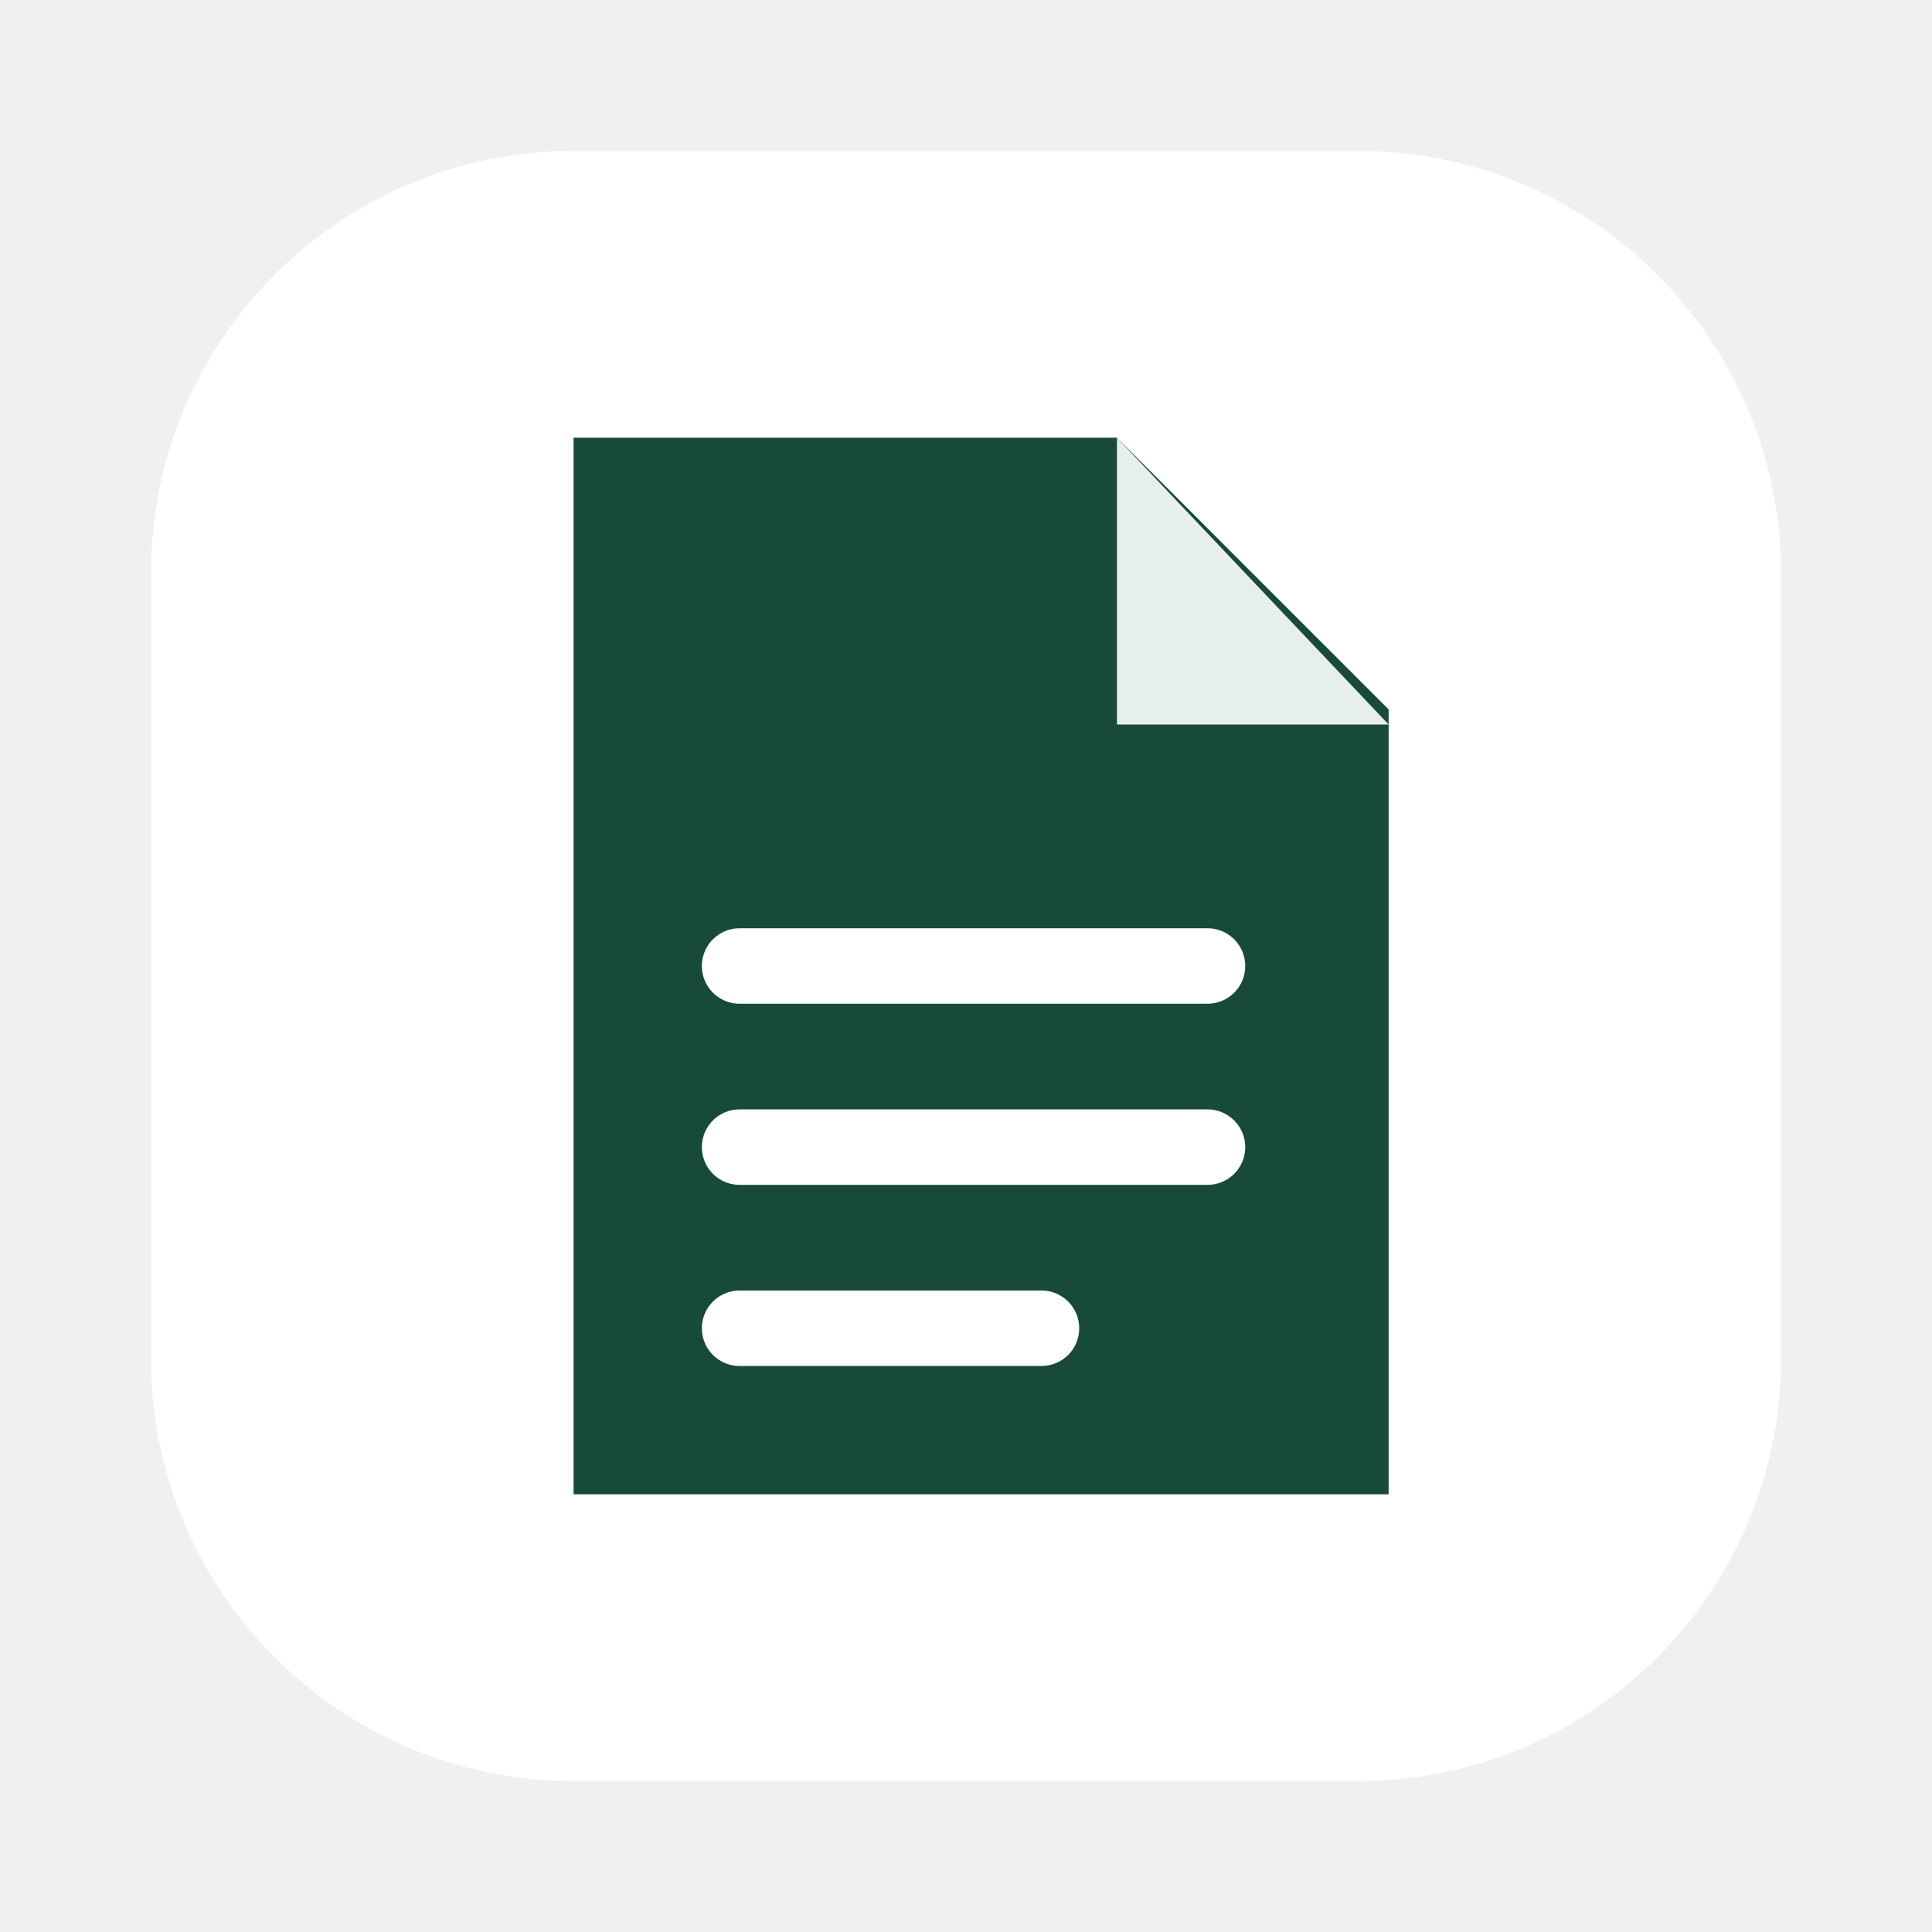
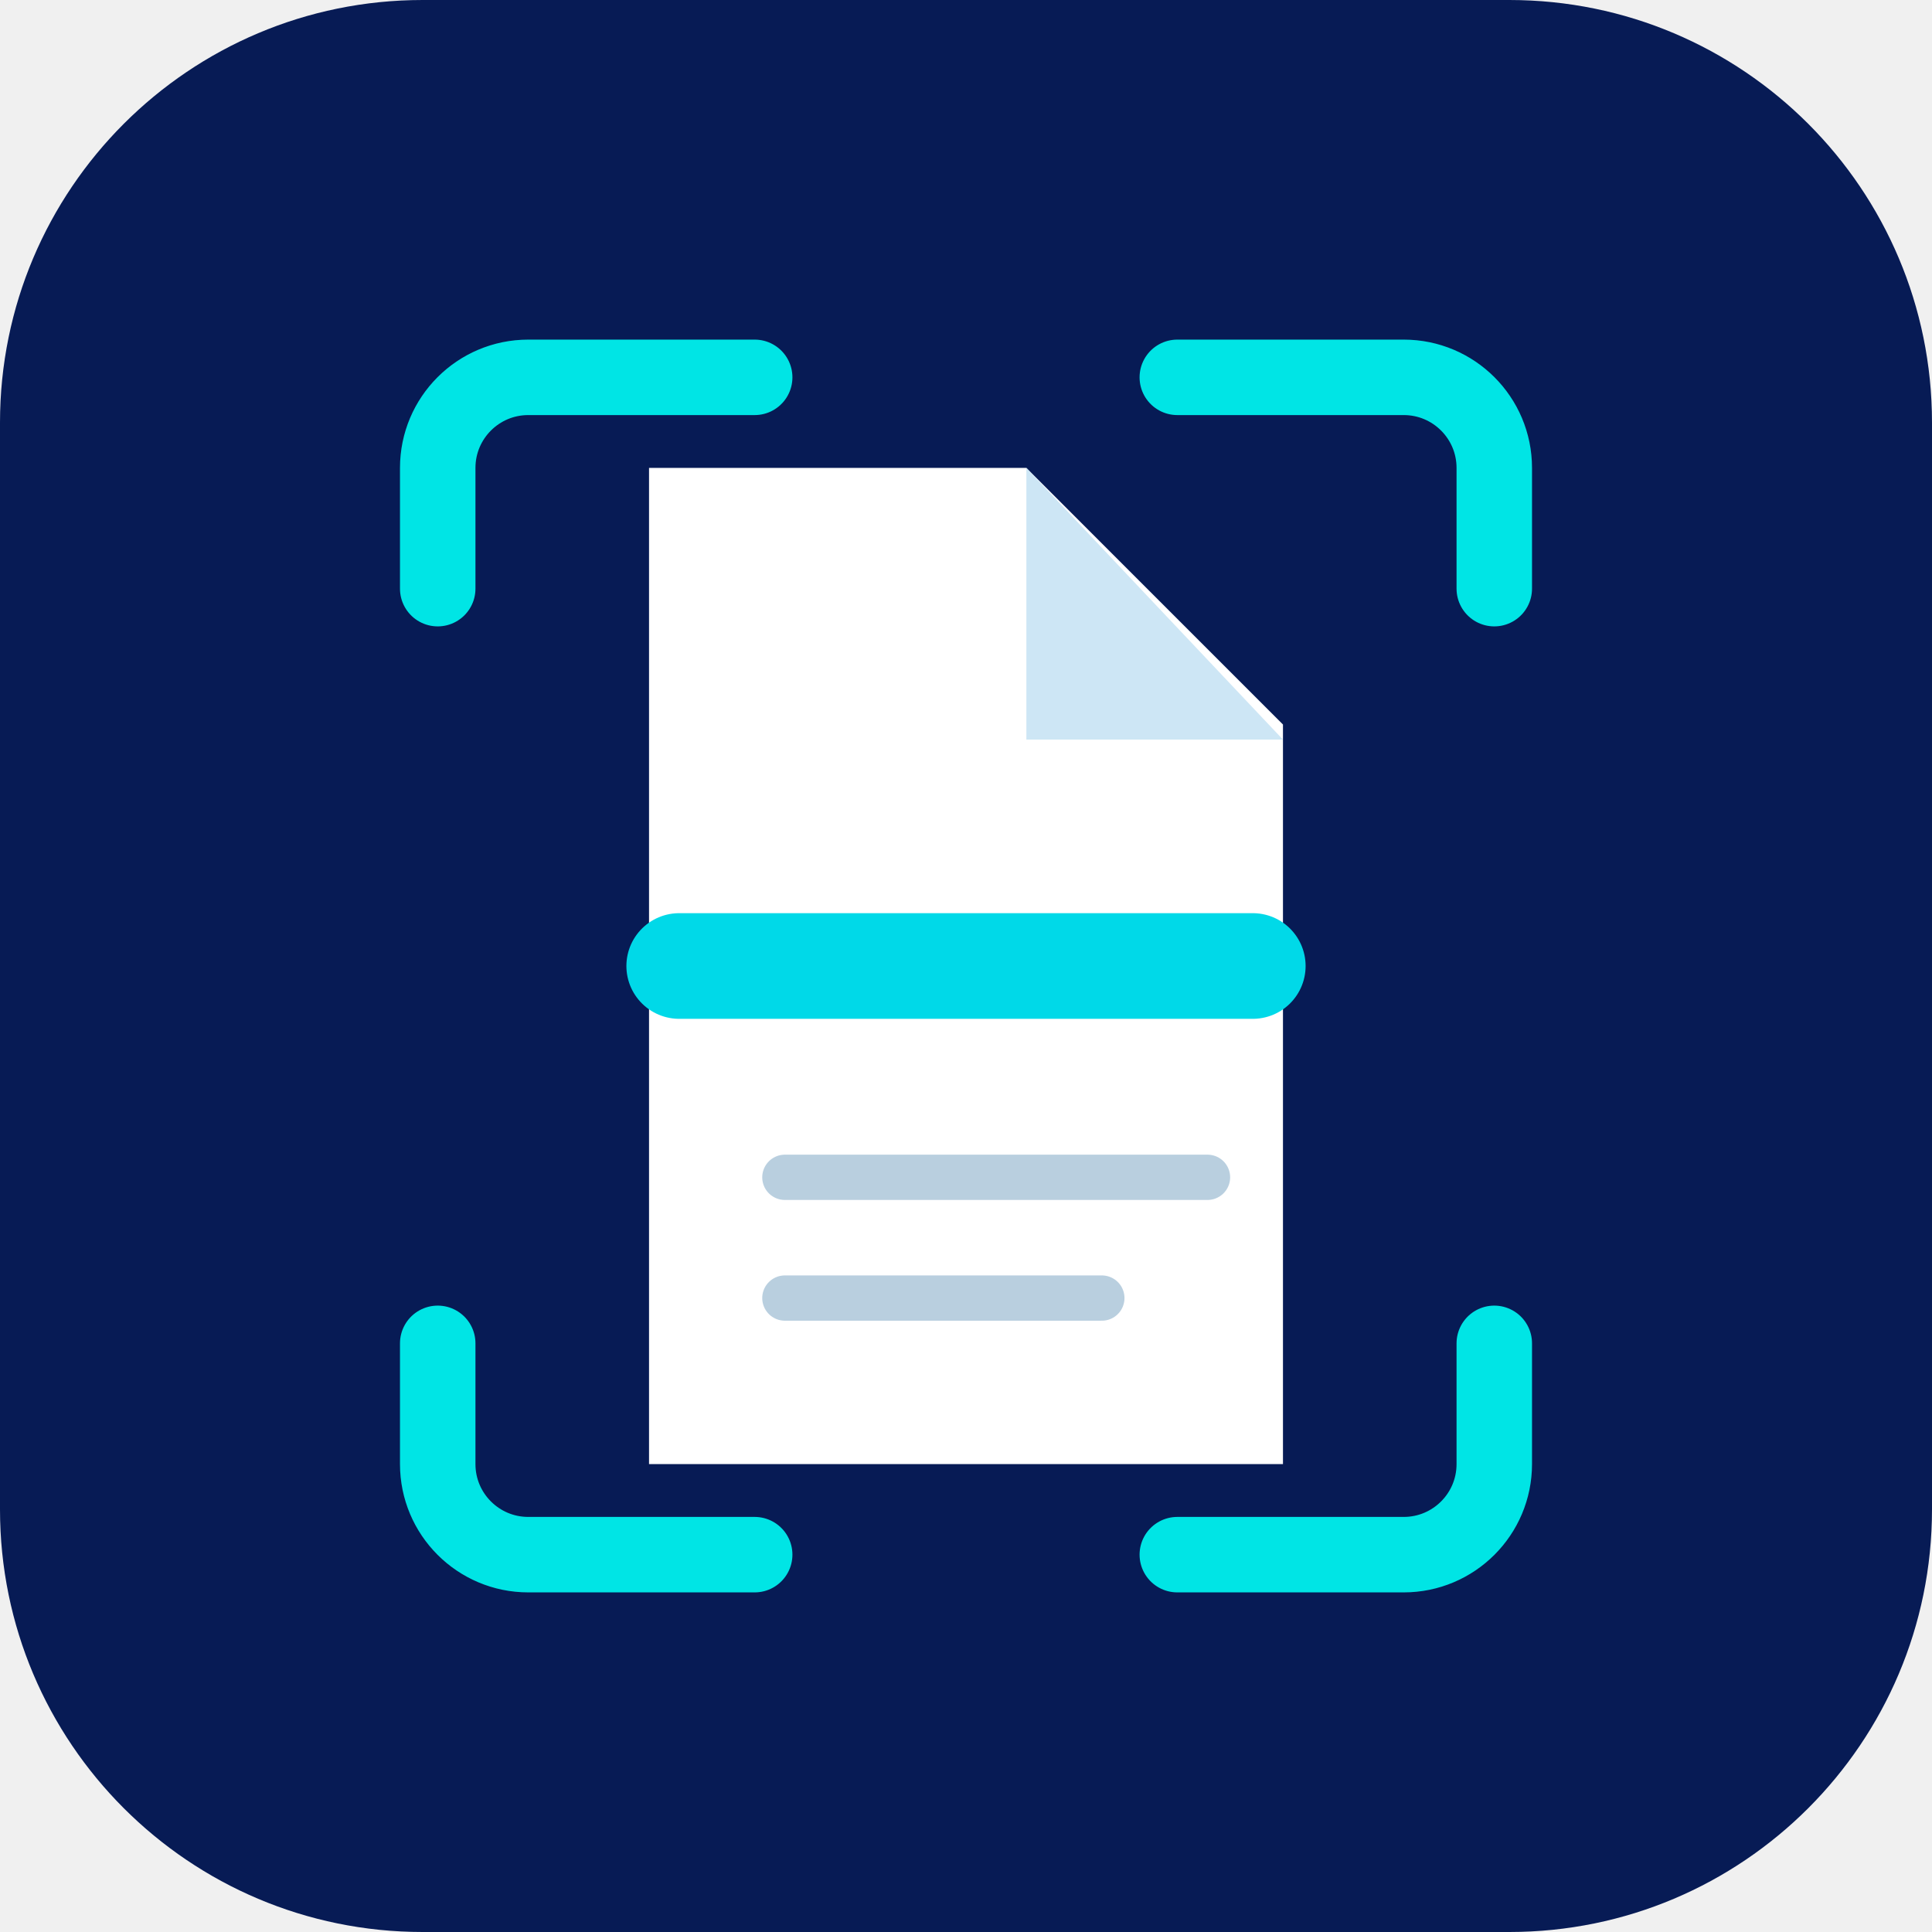
<svg xmlns="http://www.w3.org/2000/svg" viewBox="0 0 128 128">
-   <rect x="10" y="10" width="108" height="108" rx="28" fill="#ffffff" />
-   <path d="M38 29h36l18 18v52H38z" fill="#174A3A" />
-   <path d="M74 29v19h18" fill="#e7efeA" />
-   <path d="M49 64h31M49 76h31M49 88h20" stroke="#fff" stroke-width="5" stroke-linecap="round" />
+   <rect width="128" height="128" rx="28" fill="#071B55" />
+   <path d="M29 39v-8a6 6 0 0 1 6-6h15M99 39v-8a6 6 0 0 0-6-6H78M29 89v8a6 6 0 0 0 6 6h15M99 89v8a6 6 0 0 1-6 6H78" fill="none" stroke="#00E5E5" stroke-width="5" stroke-linecap="round" stroke-linejoin="round" />
+   <path d="M43 31h25l17 17v49H43z" fill="#fff" />
+   <path d="M68 31v18h17" fill="#CDE6F5" />
+   <path d="M45 64h38" stroke="#00D9E8" stroke-width="7" stroke-linecap="round" />
+   <path d="M52 78h28M52 86h21" stroke="#B9CFDF" stroke-width="3" stroke-linecap="round" />
</svg>
